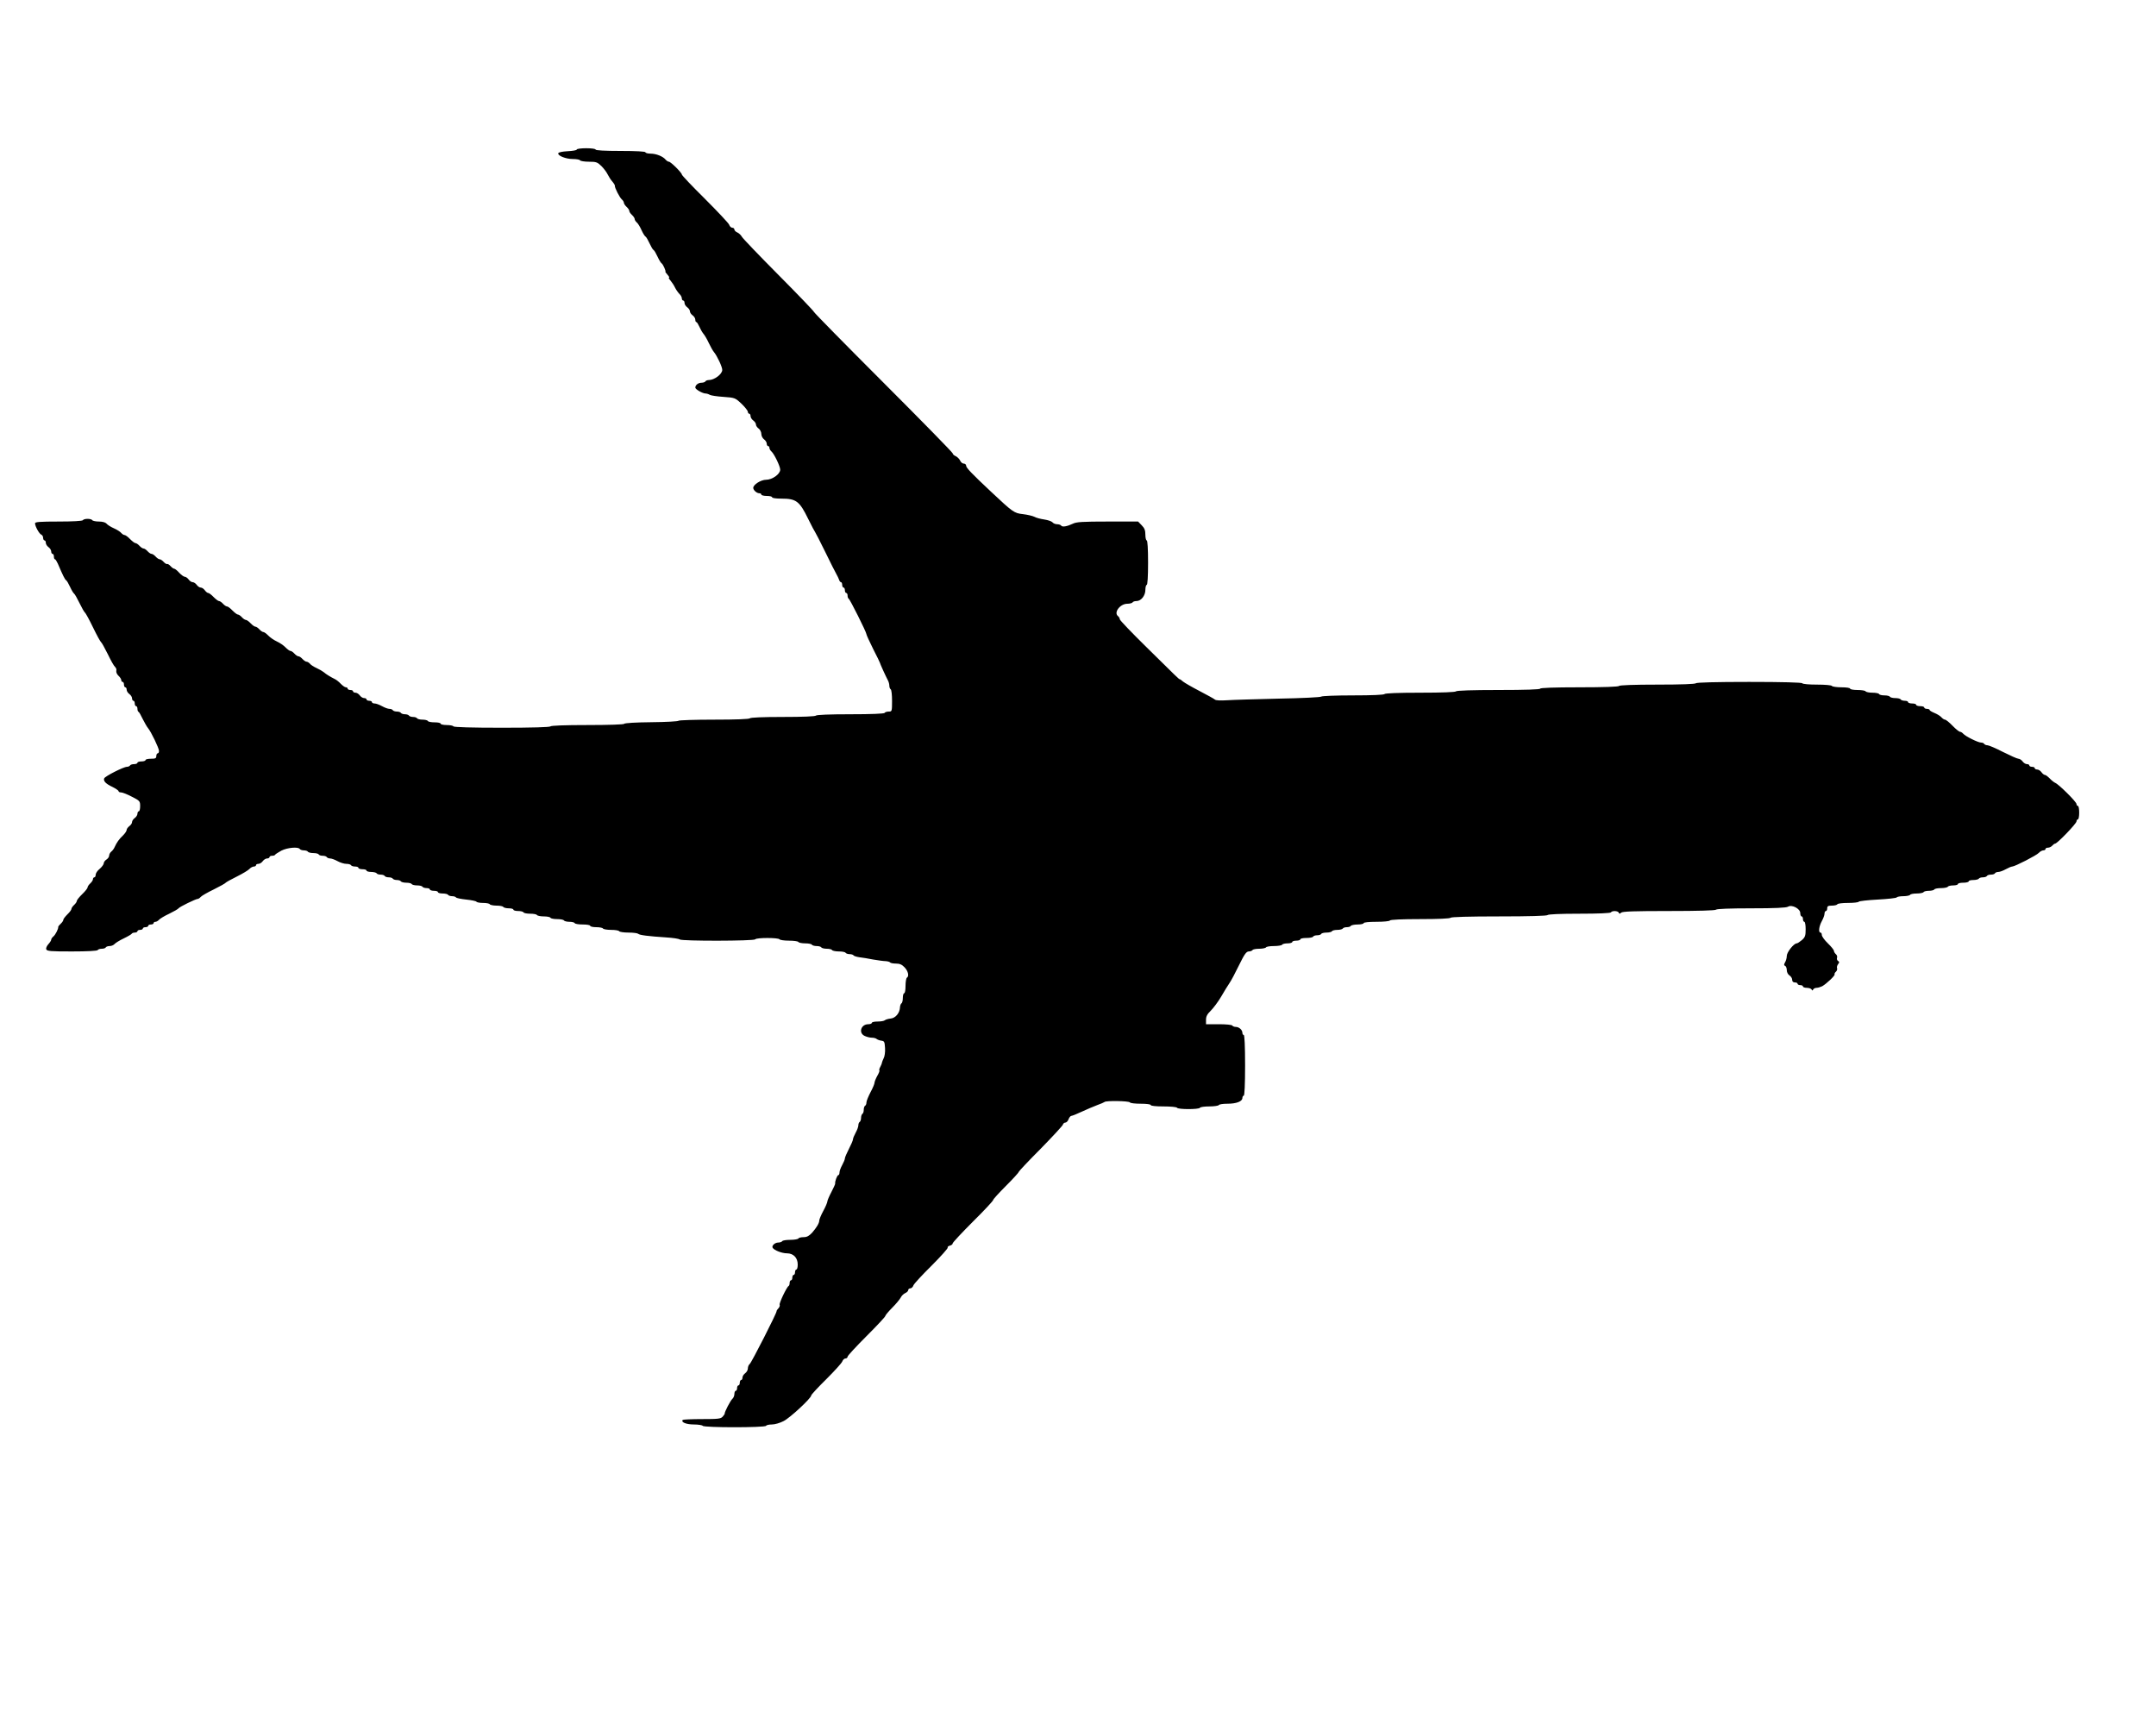
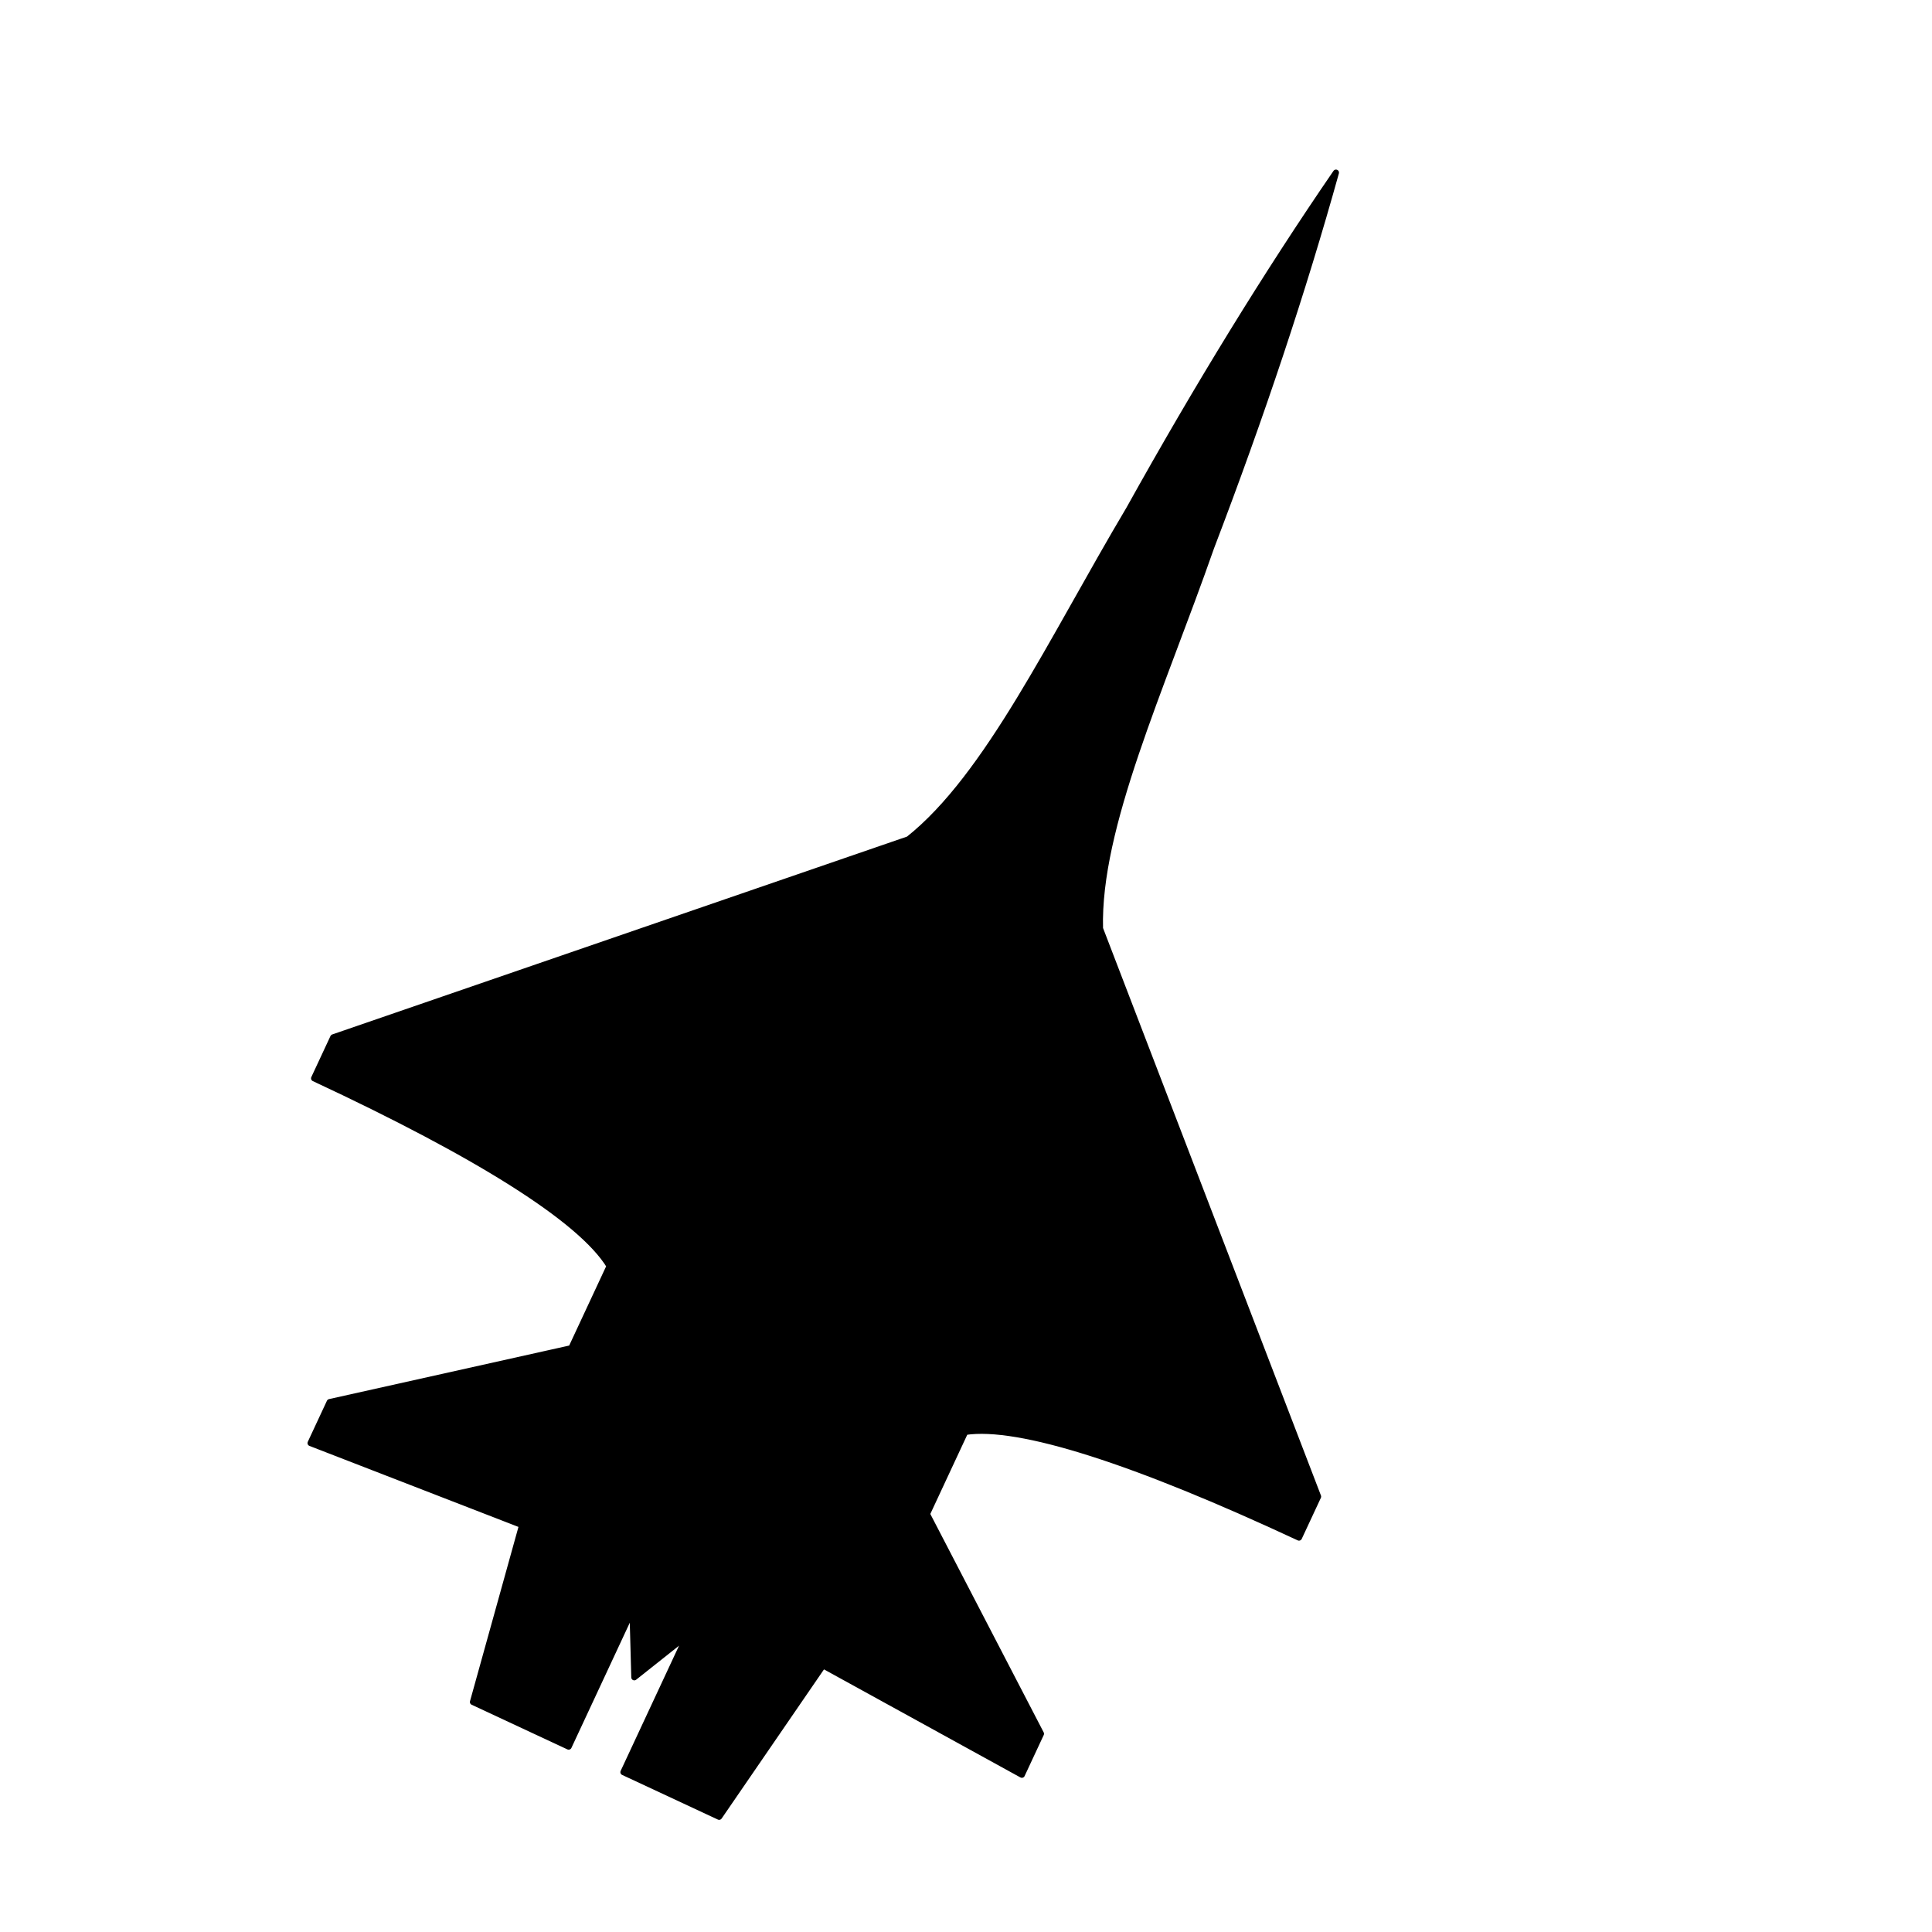
- <svg xmlns="http://www.w3.org/2000/svg" version="1.0" width="1600pt" height="1280pt" viewBox="0 0 1600 1280" preserveAspectRatio="xMidYMid meet">
-   <g transform="translate(0,1280) scale(0.1,-0.1)" fill="#000000" stroke="none">
-     <path d="M4280 11690 c0 -5 -30 -10 -67 -12 -39 -2 -68 -8 -70 -15 -6 -18 56 -43 108 -43 26 0 51 -4 54 -10 3 -5 33 -10 66 -10 53 0 62 -3 92 -32 18 -18 39 -46 47 -63 8 -16 23 -40 35 -53 11 -13 19 -27 18 -30 -3 -13 36 -89 52 -102 8 -7 15 -18 15 -25 0 -6 9 -20 20 -30 11 -10 20 -23 20 -30 0 -7 9 -20 20 -30 11 -10 20 -24 20 -30 0 -7 7 -18 15 -25 9 -7 25 -33 35 -56 11 -24 24 -46 30 -49 6 -3 19 -26 30 -50 11 -24 24 -47 30 -50 6 -3 19 -26 30 -50 11 -24 25 -47 31 -50 10 -7 33 -59 27 -61 -2 -1 6 -11 16 -23 11 -12 15 -21 11 -21 -5 0 0 -10 11 -22 11 -13 26 -36 34 -53 8 -16 23 -37 32 -46 10 -9 18 -24 18 -33 0 -9 5 -16 10 -16 6 0 10 -8 10 -18 0 -10 9 -24 20 -32 11 -8 20 -21 20 -30 0 -9 9 -22 20 -30 11 -8 20 -22 20 -32 0 -10 3 -18 8 -18 4 0 13 -15 21 -32 8 -18 21 -42 30 -53 10 -11 28 -42 41 -70 13 -27 30 -58 38 -67 24 -29 62 -110 62 -133 0 -31 -59 -75 -99 -75 -11 0 -23 -4 -26 -10 -3 -5 -16 -10 -29 -10 -24 0 -46 -17 -46 -36 0 -13 54 -44 77 -44 7 0 21 -4 31 -10 9 -5 55 -12 102 -15 84 -6 86 -7 133 -51 26 -25 47 -52 47 -60 0 -7 5 -14 10 -14 6 0 10 -8 10 -18 0 -10 9 -24 20 -32 11 -8 20 -21 20 -30 0 -9 9 -22 20 -30 11 -8 20 -26 20 -40 0 -14 9 -32 20 -40 11 -8 20 -22 20 -32 0 -10 5 -18 10 -18 6 0 10 -6 10 -14 0 -7 7 -19 15 -26 20 -17 65 -110 65 -135 0 -33 -59 -75 -105 -75 -38 0 -95 -36 -95 -60 0 -17 26 -40 44 -40 9 0 16 -4 16 -10 0 -5 18 -10 40 -10 22 0 40 -4 40 -10 0 -6 30 -10 70 -10 108 0 133 -18 197 -149 26 -53 50 -98 53 -101 3 -3 36 -68 74 -145 37 -77 75 -151 83 -165 8 -14 17 -33 20 -42 3 -10 9 -18 14 -18 5 0 9 -9 9 -20 0 -11 5 -20 10 -20 6 0 10 -9 10 -20 0 -11 5 -20 10 -20 6 0 10 -9 10 -19 0 -11 3 -21 8 -23 9 -4 132 -249 132 -264 0 -6 23 -55 50 -110 28 -54 50 -100 50 -102 -1 -3 44 -102 61 -134 5 -10 9 -27 9 -37 0 -11 5 -23 10 -26 6 -3 10 -42 10 -86 0 -77 -1 -79 -24 -79 -14 0 -28 -4 -31 -10 -4 -6 -100 -10 -255 -10 -155 0 -251 -4 -255 -10 -4 -6 -97 -10 -245 -10 -148 0 -241 -4 -245 -10 -4 -6 -103 -10 -265 -10 -142 0 -261 -4 -264 -8 -3 -5 -94 -10 -203 -11 -112 -1 -199 -6 -201 -12 -2 -5 -114 -9 -272 -9 -169 0 -271 -4 -275 -10 -4 -6 -135 -10 -360 -10 -225 0 -356 4 -360 10 -3 6 -26 10 -51 10 -24 0 -44 5 -44 10 0 6 -20 10 -44 10 -25 0 -48 4 -51 10 -3 6 -21 10 -40 10 -19 0 -37 5 -40 10 -3 6 -17 10 -30 10 -13 0 -27 5 -30 10 -3 6 -17 10 -30 10 -13 0 -27 5 -30 10 -3 6 -17 10 -30 10 -13 0 -27 5 -30 10 -3 6 -15 10 -25 10 -11 0 -35 9 -55 20 -20 11 -44 20 -55 20 -11 0 -20 5 -20 10 0 6 -9 10 -20 10 -11 0 -20 5 -20 10 0 6 -8 10 -18 10 -10 0 -24 9 -32 20 -8 11 -22 20 -32 20 -10 0 -18 5 -18 10 0 6 -9 10 -20 10 -11 0 -20 5 -20 10 0 6 -6 10 -13 10 -8 0 -24 12 -38 26 -13 14 -33 30 -44 35 -32 16 -64 35 -82 51 -10 8 -34 22 -54 31 -20 9 -42 23 -49 32 -7 8 -18 15 -25 15 -6 0 -20 9 -30 20 -10 11 -23 20 -30 20 -7 0 -20 9 -30 20 -10 11 -23 20 -30 20 -6 0 -22 12 -36 26 -13 14 -42 34 -64 44 -22 10 -51 30 -64 44 -14 14 -30 26 -36 26 -7 0 -20 9 -30 20 -10 11 -23 20 -30 20 -6 0 -22 11 -35 25 -13 14 -29 25 -35 25 -7 0 -20 9 -30 20 -10 11 -23 20 -30 20 -6 0 -24 14 -40 30 -16 17 -34 30 -40 30 -7 0 -20 9 -30 20 -10 11 -23 20 -30 20 -6 0 -24 14 -40 30 -16 17 -34 30 -40 30 -6 0 -17 9 -25 20 -8 11 -21 20 -30 20 -9 0 -22 9 -30 20 -8 11 -21 20 -30 20 -9 0 -22 9 -30 20 -8 11 -21 20 -28 20 -8 0 -27 14 -42 30 -15 17 -32 30 -37 30 -6 0 -18 9 -28 20 -10 11 -21 17 -25 15 -4 -2 -15 4 -25 15 -10 11 -23 20 -30 20 -7 0 -20 9 -30 20 -10 11 -23 20 -30 20 -7 0 -20 9 -30 20 -10 11 -23 20 -30 20 -7 0 -20 9 -30 20 -10 11 -23 20 -30 20 -6 0 -24 14 -40 30 -16 17 -34 30 -41 30 -6 0 -17 7 -24 15 -7 9 -32 25 -55 35 -23 10 -48 26 -55 35 -8 9 -29 15 -56 15 -23 0 -46 5 -49 10 -3 6 -19 10 -35 10 -16 0 -32 -4 -35 -10 -4 -6 -75 -10 -181 -10 -139 0 -174 -3 -174 -13 0 -22 31 -78 46 -84 8 -3 14 -14 14 -24 0 -10 5 -19 10 -19 6 0 10 -8 10 -18 0 -10 9 -24 20 -32 11 -8 20 -22 20 -32 0 -10 5 -18 10 -18 6 0 10 -9 10 -20 0 -11 3 -20 8 -20 4 0 13 -15 21 -32 38 -89 52 -117 61 -123 6 -3 19 -26 30 -50 11 -24 24 -46 30 -50 5 -3 23 -35 40 -70 17 -35 35 -67 40 -70 5 -3 32 -52 60 -110 28 -58 55 -107 60 -110 5 -3 27 -43 50 -89 22 -46 46 -89 54 -95 8 -7 12 -20 9 -29 -2 -10 5 -26 16 -36 12 -11 21 -25 21 -33 0 -7 5 -13 10 -13 6 0 10 -9 10 -20 0 -11 5 -20 10 -20 6 0 10 -8 10 -18 0 -10 9 -24 20 -32 11 -8 20 -22 20 -32 0 -10 5 -18 10 -18 6 0 10 -9 10 -20 0 -11 5 -20 10 -20 6 0 10 -9 10 -19 0 -11 3 -21 8 -23 4 -1 18 -25 31 -53 14 -27 31 -58 39 -67 23 -27 82 -150 82 -170 0 -10 -4 -18 -10 -18 -5 0 -10 -9 -10 -20 0 -17 -7 -20 -40 -20 -22 0 -40 -4 -40 -10 0 -5 -13 -10 -30 -10 -16 0 -30 -4 -30 -10 0 -5 -11 -10 -24 -10 -14 0 -28 -4 -31 -10 -3 -5 -14 -10 -23 -10 -25 0 -163 -70 -169 -86 -7 -20 12 -40 63 -64 24 -12 44 -26 44 -31 0 -5 8 -9 19 -9 10 0 46 -14 80 -32 59 -30 61 -33 61 -70 0 -21 -4 -38 -10 -38 -5 0 -10 -8 -10 -18 0 -10 -9 -24 -20 -32 -11 -8 -20 -21 -20 -30 0 -9 -9 -22 -20 -30 -11 -8 -20 -21 -20 -28 0 -8 -12 -26 -27 -41 -30 -28 -47 -53 -62 -86 -5 -12 -16 -27 -25 -34 -9 -7 -16 -21 -16 -30 0 -9 -9 -22 -20 -29 -11 -7 -20 -19 -20 -28 0 -8 -14 -27 -30 -41 -17 -13 -30 -33 -30 -44 0 -10 -4 -19 -10 -19 -5 0 -10 -6 -10 -13 0 -8 -9 -22 -20 -32 -11 -10 -20 -23 -20 -30 0 -6 -18 -29 -40 -50 -22 -21 -40 -44 -40 -50 0 -7 -9 -20 -20 -30 -11 -10 -20 -23 -20 -30 0 -6 -13 -24 -30 -40 -16 -16 -30 -34 -30 -40 0 -7 -9 -20 -20 -30 -10 -9 -19 -20 -18 -24 2 -12 -20 -57 -36 -70 -9 -7 -16 -18 -16 -24 0 -6 -10 -21 -21 -33 -12 -13 -19 -30 -16 -38 6 -14 33 -16 191 -16 112 0 187 4 191 10 3 6 17 10 30 10 13 0 27 4 30 10 3 6 17 10 29 10 13 0 29 7 36 15 7 8 37 27 69 42 31 15 58 31 59 35 2 4 12 8 23 8 10 0 19 5 19 10 0 6 9 10 20 10 11 0 20 5 20 10 0 6 9 10 20 10 11 0 20 5 20 10 0 6 9 10 20 10 11 0 20 5 20 10 0 6 6 10 14 10 7 0 19 7 26 15 7 8 41 29 76 45 35 17 66 35 69 40 7 11 128 70 143 70 5 0 15 7 22 15 7 8 50 33 96 55 46 23 86 45 89 50 3 4 40 25 83 46 42 21 84 46 93 56 9 10 24 18 33 18 9 0 16 5 16 10 0 6 8 10 18 10 10 0 24 9 32 20 8 11 22 20 32 20 10 0 18 5 18 10 0 6 9 10 19 10 11 0 21 3 23 8 2 4 23 17 46 30 45 23 126 30 137 12 3 -5 17 -10 30 -10 13 0 27 -4 30 -10 3 -5 21 -10 40 -10 19 0 37 -4 40 -10 3 -6 17 -10 30 -10 13 0 27 -4 30 -10 3 -5 15 -10 25 -10 11 0 35 -9 55 -20 20 -11 49 -20 65 -20 16 0 32 -4 35 -10 3 -6 17 -10 31 -10 13 0 24 -4 24 -10 0 -5 14 -10 30 -10 17 0 30 -4 30 -10 0 -5 15 -10 34 -10 19 0 38 -5 41 -10 3 -6 17 -10 30 -10 13 0 27 -4 30 -10 3 -6 17 -10 30 -10 13 0 27 -4 30 -10 3 -5 17 -10 30 -10 13 0 27 -4 30 -10 3 -5 21 -10 40 -10 19 0 37 -4 40 -10 3 -5 21 -10 40 -10 19 0 37 -4 40 -10 3 -5 17 -10 31 -10 13 0 24 -4 24 -10 0 -5 14 -10 30 -10 17 0 30 -4 30 -10 0 -5 15 -10 34 -10 19 0 38 -4 41 -10 3 -5 17 -10 30 -10 13 0 26 -4 29 -9 3 -5 37 -12 76 -16 39 -4 73 -11 76 -16 3 -5 25 -9 49 -9 24 0 47 -4 50 -10 3 -5 26 -10 50 -10 24 0 47 -4 50 -10 3 -5 22 -10 41 -10 19 0 34 -4 34 -10 0 -5 15 -10 34 -10 19 0 38 -4 41 -10 3 -6 26 -10 50 -10 24 0 47 -4 50 -10 3 -5 26 -10 50 -10 24 0 47 -4 50 -10 3 -6 26 -10 50 -10 24 0 47 -4 50 -10 3 -5 21 -10 40 -10 19 0 37 -4 40 -10 3 -6 31 -10 61 -10 30 0 54 -4 54 -10 0 -5 20 -10 44 -10 25 0 48 -4 51 -10 3 -5 30 -10 60 -10 30 0 57 -4 60 -10 3 -5 34 -10 69 -10 34 0 66 -4 72 -9 10 -10 74 -18 209 -27 50 -3 94 -10 99 -15 14 -13 553 -12 561 1 8 13 172 13 180 0 3 -5 35 -10 70 -10 35 0 67 -4 70 -10 3 -5 26 -10 50 -10 24 0 47 -4 50 -10 3 -5 19 -10 35 -10 16 0 32 -4 35 -10 3 -5 21 -10 40 -10 19 0 37 -4 40 -10 3 -5 26 -10 50 -10 24 0 47 -4 50 -10 3 -5 17 -10 30 -10 13 0 26 -4 29 -9 3 -5 23 -11 43 -14 21 -2 67 -10 103 -17 36 -6 78 -12 93 -12 15 -1 30 -5 33 -10 3 -4 22 -8 43 -8 28 0 44 -7 64 -28 27 -28 35 -66 17 -77 -5 -3 -10 -31 -10 -61 0 -30 -4 -54 -10 -54 -5 0 -10 -15 -10 -34 0 -19 -4 -38 -10 -41 -5 -3 -10 -16 -11 -28 -1 -43 -33 -82 -70 -85 -19 -2 -38 -8 -43 -13 -6 -5 -29 -9 -53 -9 -24 0 -43 -4 -43 -10 0 -5 -12 -10 -26 -10 -55 0 -75 -65 -27 -87 15 -7 39 -13 53 -13 14 0 30 -4 35 -9 6 -5 21 -11 35 -13 23 -3 25 -8 28 -55 2 -29 -3 -63 -10 -75 -6 -13 -12 -27 -13 -33 0 -5 -6 -20 -12 -31 -7 -12 -10 -24 -7 -27 3 -2 -4 -21 -16 -41 -11 -20 -20 -43 -20 -50 0 -8 -13 -40 -30 -71 -16 -31 -30 -65 -30 -75 0 -11 -4 -22 -10 -25 -6 -3 -10 -17 -10 -30 0 -13 -4 -27 -10 -30 -5 -3 -10 -17 -10 -30 0 -13 -5 -27 -10 -30 -6 -3 -10 -15 -10 -25 0 -11 -9 -35 -20 -55 -11 -20 -20 -42 -20 -49 0 -8 -14 -40 -30 -71 -16 -31 -30 -63 -30 -71 0 -7 -9 -29 -20 -49 -11 -20 -20 -44 -20 -55 0 -11 -4 -20 -9 -20 -8 0 -26 -47 -23 -62 1 -4 -12 -32 -28 -63 -17 -32 -30 -63 -30 -70 0 -7 -13 -39 -30 -70 -17 -31 -30 -63 -30 -71 0 -20 -20 -53 -54 -92 -22 -23 -38 -32 -62 -32 -18 0 -36 -4 -39 -10 -3 -5 -30 -10 -60 -10 -30 0 -57 -4 -60 -10 -3 -5 -17 -10 -29 -10 -26 0 -51 -24 -42 -39 12 -19 69 -41 106 -41 48 0 80 -33 80 -83 0 -20 -4 -37 -10 -37 -5 0 -10 -9 -10 -20 0 -11 -4 -20 -10 -20 -5 0 -10 -9 -10 -20 0 -11 -4 -20 -10 -20 -5 0 -10 -9 -10 -19 0 -11 -3 -21 -7 -23 -14 -6 -73 -130 -67 -140 3 -5 -1 -17 -9 -26 -9 -9 -15 -19 -14 -22 3 -10 -185 -379 -199 -391 -8 -6 -14 -21 -14 -33 0 -12 -9 -28 -20 -36 -11 -8 -20 -22 -20 -32 0 -10 -4 -18 -10 -18 -5 0 -10 -9 -10 -20 0 -11 -4 -20 -10 -20 -5 0 -10 -9 -10 -20 0 -11 -4 -20 -10 -20 -5 0 -10 -11 -10 -24 0 -13 -7 -29 -15 -36 -14 -12 -59 -98 -57 -110 0 -3 -7 -13 -15 -22 -14 -16 -35 -18 -153 -18 -75 0 -139 -3 -143 -6 -16 -17 26 -34 82 -34 33 0 63 -5 66 -10 8 -14 462 -14 470 0 3 6 23 10 44 10 21 0 59 11 86 25 48 24 205 170 205 190 0 6 50 60 111 120 61 61 115 120 120 133 4 12 15 22 24 22 8 0 15 6 15 13 0 7 63 75 140 152 77 77 140 144 140 150 0 5 23 33 51 61 28 28 56 62 63 75 6 13 21 28 34 34 12 5 22 15 22 22 0 7 7 13 15 13 9 0 20 10 24 23 5 12 66 78 135 146 69 69 122 129 119 133 -3 5 4 12 16 15 12 3 21 10 21 17 0 6 68 79 150 161 83 82 150 154 150 160 0 6 43 53 95 105 52 52 95 99 95 104 0 4 73 82 163 172 89 91 163 171 165 179 2 8 10 15 18 15 8 0 19 11 24 25 5 14 15 25 21 25 6 0 41 14 77 31 37 17 88 39 115 49 26 9 50 20 54 23 10 11 181 8 188 -3 3 -6 40 -10 81 -10 43 0 74 -4 74 -10 0 -6 38 -10 94 -10 53 0 98 -4 101 -10 8 -13 162 -13 170 0 3 6 35 10 70 10 35 0 67 5 70 10 3 6 32 10 64 10 66 0 111 17 111 43 0 9 5 17 10 17 6 0 10 82 10 225 0 143 -4 225 -10 225 -5 0 -10 7 -10 16 0 22 -25 44 -49 44 -11 0 -23 5 -26 10 -3 6 -48 10 -101 10 l-94 0 0 33 c0 25 9 42 35 67 19 19 54 65 77 104 22 38 50 84 62 101 12 17 44 77 71 133 40 82 54 101 72 102 12 0 25 5 28 10 3 6 26 10 50 10 24 0 47 5 50 10 3 6 30 10 60 10 30 0 57 5 60 10 3 6 22 10 41 10 19 0 34 5 34 10 0 6 14 10 30 10 17 0 30 5 30 10 0 6 20 10 44 10 25 0 48 4 51 10 3 6 17 10 30 10 13 0 27 4 30 10 3 6 21 10 40 10 19 0 37 5 40 10 3 6 21 10 40 10 19 0 37 5 40 10 3 6 17 10 30 10 13 0 27 4 30 10 3 5 26 10 51 10 24 0 44 5 44 10 0 6 38 10 94 10 53 0 98 4 101 10 4 6 90 10 225 10 135 0 221 4 225 10 4 6 135 10 360 10 225 0 356 4 360 10 4 6 93 10 235 10 142 0 231 4 235 10 9 14 52 12 58 -2 4 -10 7 -10 18 0 10 9 95 12 355 12 218 0 345 4 349 10 4 6 102 10 261 10 177 0 260 4 273 12 29 18 91 -15 91 -47 0 -14 5 -25 10 -25 6 0 10 -9 10 -20 0 -11 5 -20 10 -20 6 0 10 -25 10 -55 0 -48 -4 -59 -27 -80 -16 -13 -33 -25 -39 -25 -22 0 -74 -66 -74 -93 0 -15 -6 -37 -13 -48 -9 -17 -9 -23 1 -26 6 -3 12 -17 12 -31 0 -16 8 -32 20 -40 11 -7 20 -21 20 -32 0 -13 7 -20 20 -20 11 0 20 -4 20 -10 0 -5 9 -10 20 -10 11 0 20 -4 20 -10 0 -5 13 -10 29 -10 16 0 32 -6 35 -12 5 -10 7 -10 12 0 3 6 14 12 25 12 11 0 29 6 42 12 33 19 97 80 92 88 -3 4 2 13 10 20 7 6 11 18 8 26 -3 8 1 21 8 30 10 13 10 17 -1 24 -7 4 -10 15 -7 23 3 9 -1 21 -9 27 -8 7 -14 18 -14 24 0 7 -20 32 -45 56 -25 24 -45 52 -45 62 0 10 -4 18 -10 18 -17 0 -11 47 10 85 11 20 20 44 20 55 0 11 5 20 10 20 6 0 10 9 10 20 0 16 7 20 34 20 19 0 38 4 41 10 3 6 39 10 80 10 41 0 76 4 79 9 3 5 67 12 141 16 74 4 138 11 141 16 3 5 25 9 49 9 24 0 47 5 50 10 3 6 26 10 50 10 24 0 47 5 50 10 3 6 21 10 40 10 19 0 37 5 40 10 3 6 26 10 50 10 24 0 47 5 50 10 3 6 22 10 41 10 19 0 34 5 34 10 0 6 18 10 40 10 22 0 40 5 40 10 0 6 15 10 34 10 19 0 38 5 41 10 3 6 17 10 30 10 13 0 27 4 30 10 3 6 17 10 30 10 13 0 27 4 30 10 3 6 15 10 25 10 11 0 35 9 55 20 20 11 41 20 48 20 19 0 181 83 198 102 9 10 24 18 33 18 9 0 16 5 16 10 0 6 8 10 19 10 10 0 24 7 31 15 7 8 16 15 21 15 16 0 159 149 159 165 0 8 5 15 10 15 6 0 10 23 10 50 0 28 -4 50 -10 50 -5 0 -10 6 -10 14 0 16 -132 147 -158 157 -9 4 -28 19 -41 33 -14 14 -29 26 -36 26 -6 0 -17 9 -25 20 -8 11 -22 20 -32 20 -10 0 -18 5 -18 10 0 6 -9 10 -20 10 -11 0 -20 5 -20 10 0 6 -8 10 -18 10 -10 0 -24 9 -32 20 -8 11 -22 20 -31 20 -9 0 -60 23 -114 50 -54 28 -106 50 -116 50 -10 0 -21 5 -24 10 -3 6 -14 10 -24 10 -22 0 -116 47 -131 65 -7 8 -18 15 -24 15 -7 0 -32 20 -56 45 -24 25 -49 45 -56 45 -6 0 -18 8 -27 18 -9 10 -32 24 -52 32 -19 8 -35 17 -35 22 0 4 -9 8 -20 8 -11 0 -20 5 -20 10 0 6 -13 10 -30 10 -16 0 -30 5 -30 10 0 6 -13 10 -30 10 -16 0 -30 5 -30 10 0 6 -11 10 -24 10 -14 0 -28 5 -31 10 -3 6 -21 10 -40 10 -19 0 -37 5 -40 10 -3 6 -21 10 -40 10 -19 0 -37 4 -40 10 -3 6 -26 10 -50 10 -24 0 -47 5 -50 10 -3 6 -31 10 -61 10 -30 0 -54 5 -54 10 0 6 -28 10 -64 10 -36 0 -68 5 -71 10 -3 6 -52 10 -110 10 -58 0 -107 4 -110 10 -4 6 -147 10 -395 10 -248 0 -391 -4 -395 -10 -4 -6 -110 -10 -285 -10 -175 0 -281 -4 -285 -10 -4 -6 -113 -10 -296 -10 -186 0 -289 -4 -289 -10 0 -6 -110 -10 -309 -10 -196 0 -312 -4 -316 -10 -4 -6 -103 -10 -265 -10 -162 0 -261 -4 -265 -10 -4 -6 -93 -10 -234 -10 -125 0 -231 -4 -236 -9 -6 -5 -147 -12 -315 -15 -168 -4 -340 -9 -383 -12 -48 -3 -83 -2 -91 5 -6 6 -58 34 -115 64 -56 29 -111 61 -122 70 -10 9 -21 17 -24 17 -6 0 -20 14 -248 239 -108 106 -197 199 -197 206 0 7 -6 18 -14 24 -32 27 17 91 70 91 18 0 36 5 39 10 3 6 16 10 29 10 34 0 66 40 66 83 0 20 5 37 10 37 6 0 10 62 10 165 0 103 -4 165 -10 165 -5 0 -10 19 -10 42 0 32 -6 49 -27 70 l-27 28 -226 0 c-186 0 -233 -3 -258 -16 -42 -20 -79 -27 -87 -14 -3 5 -17 10 -29 10 -13 0 -29 6 -35 14 -7 8 -34 17 -60 21 -27 4 -60 12 -74 20 -14 7 -52 16 -86 20 -65 7 -75 15 -235 165 -145 136 -186 179 -186 194 0 9 -8 16 -18 16 -9 0 -22 10 -27 23 -6 12 -20 26 -32 32 -13 5 -23 15 -23 21 0 6 -232 243 -515 526 -283 283 -515 519 -515 524 0 5 -118 128 -262 273 -144 145 -267 273 -273 285 -6 11 -20 25 -33 31 -12 5 -22 15 -22 22 0 7 -7 13 -15 13 -9 0 -20 10 -24 23 -5 12 -86 98 -180 192 -94 93 -171 174 -171 180 0 13 -82 95 -96 95 -6 0 -17 7 -24 15 -20 25 -71 45 -112 45 -21 0 -38 5 -38 10 0 6 -68 10 -185 10 -117 0 -185 4 -185 10 0 6 -30 10 -70 10 -38 0 -70 -4 -70 -10z" />
+ <svg xmlns="http://www.w3.org/2000/svg" width="100%" height="100%" viewBox="0 0 640 640">
+   <g transform="rotate(25, 320, 320) translate(120, 10)">
+     <path fill="#000000" stroke="#000000" stroke-width="2" stroke-linejoin="round" d="M 200, 20 Q 210, 80 215, 150 C 220, 200 220, 250 235, 280 L 380, 420 L 380, 435 C 320, 435 280, 440 265, 450 L 265, 480 L 330, 530 L 330, 545 L 255, 540 L 245, 600 L 210, 600 L 210, 550 L 200, 570 L 190, 550 L 190, 600 L 155, 600 L 145, 540 L 70, 545 L 70, 530 L 135, 480 L 135, 450 C 120, 440 80, 435 20, 435 L 20, 420 L 165, 280 C 180, 250 180, 200 185, 150 Q 190, 80 200, 20 Z" />
  </g>
</svg>
